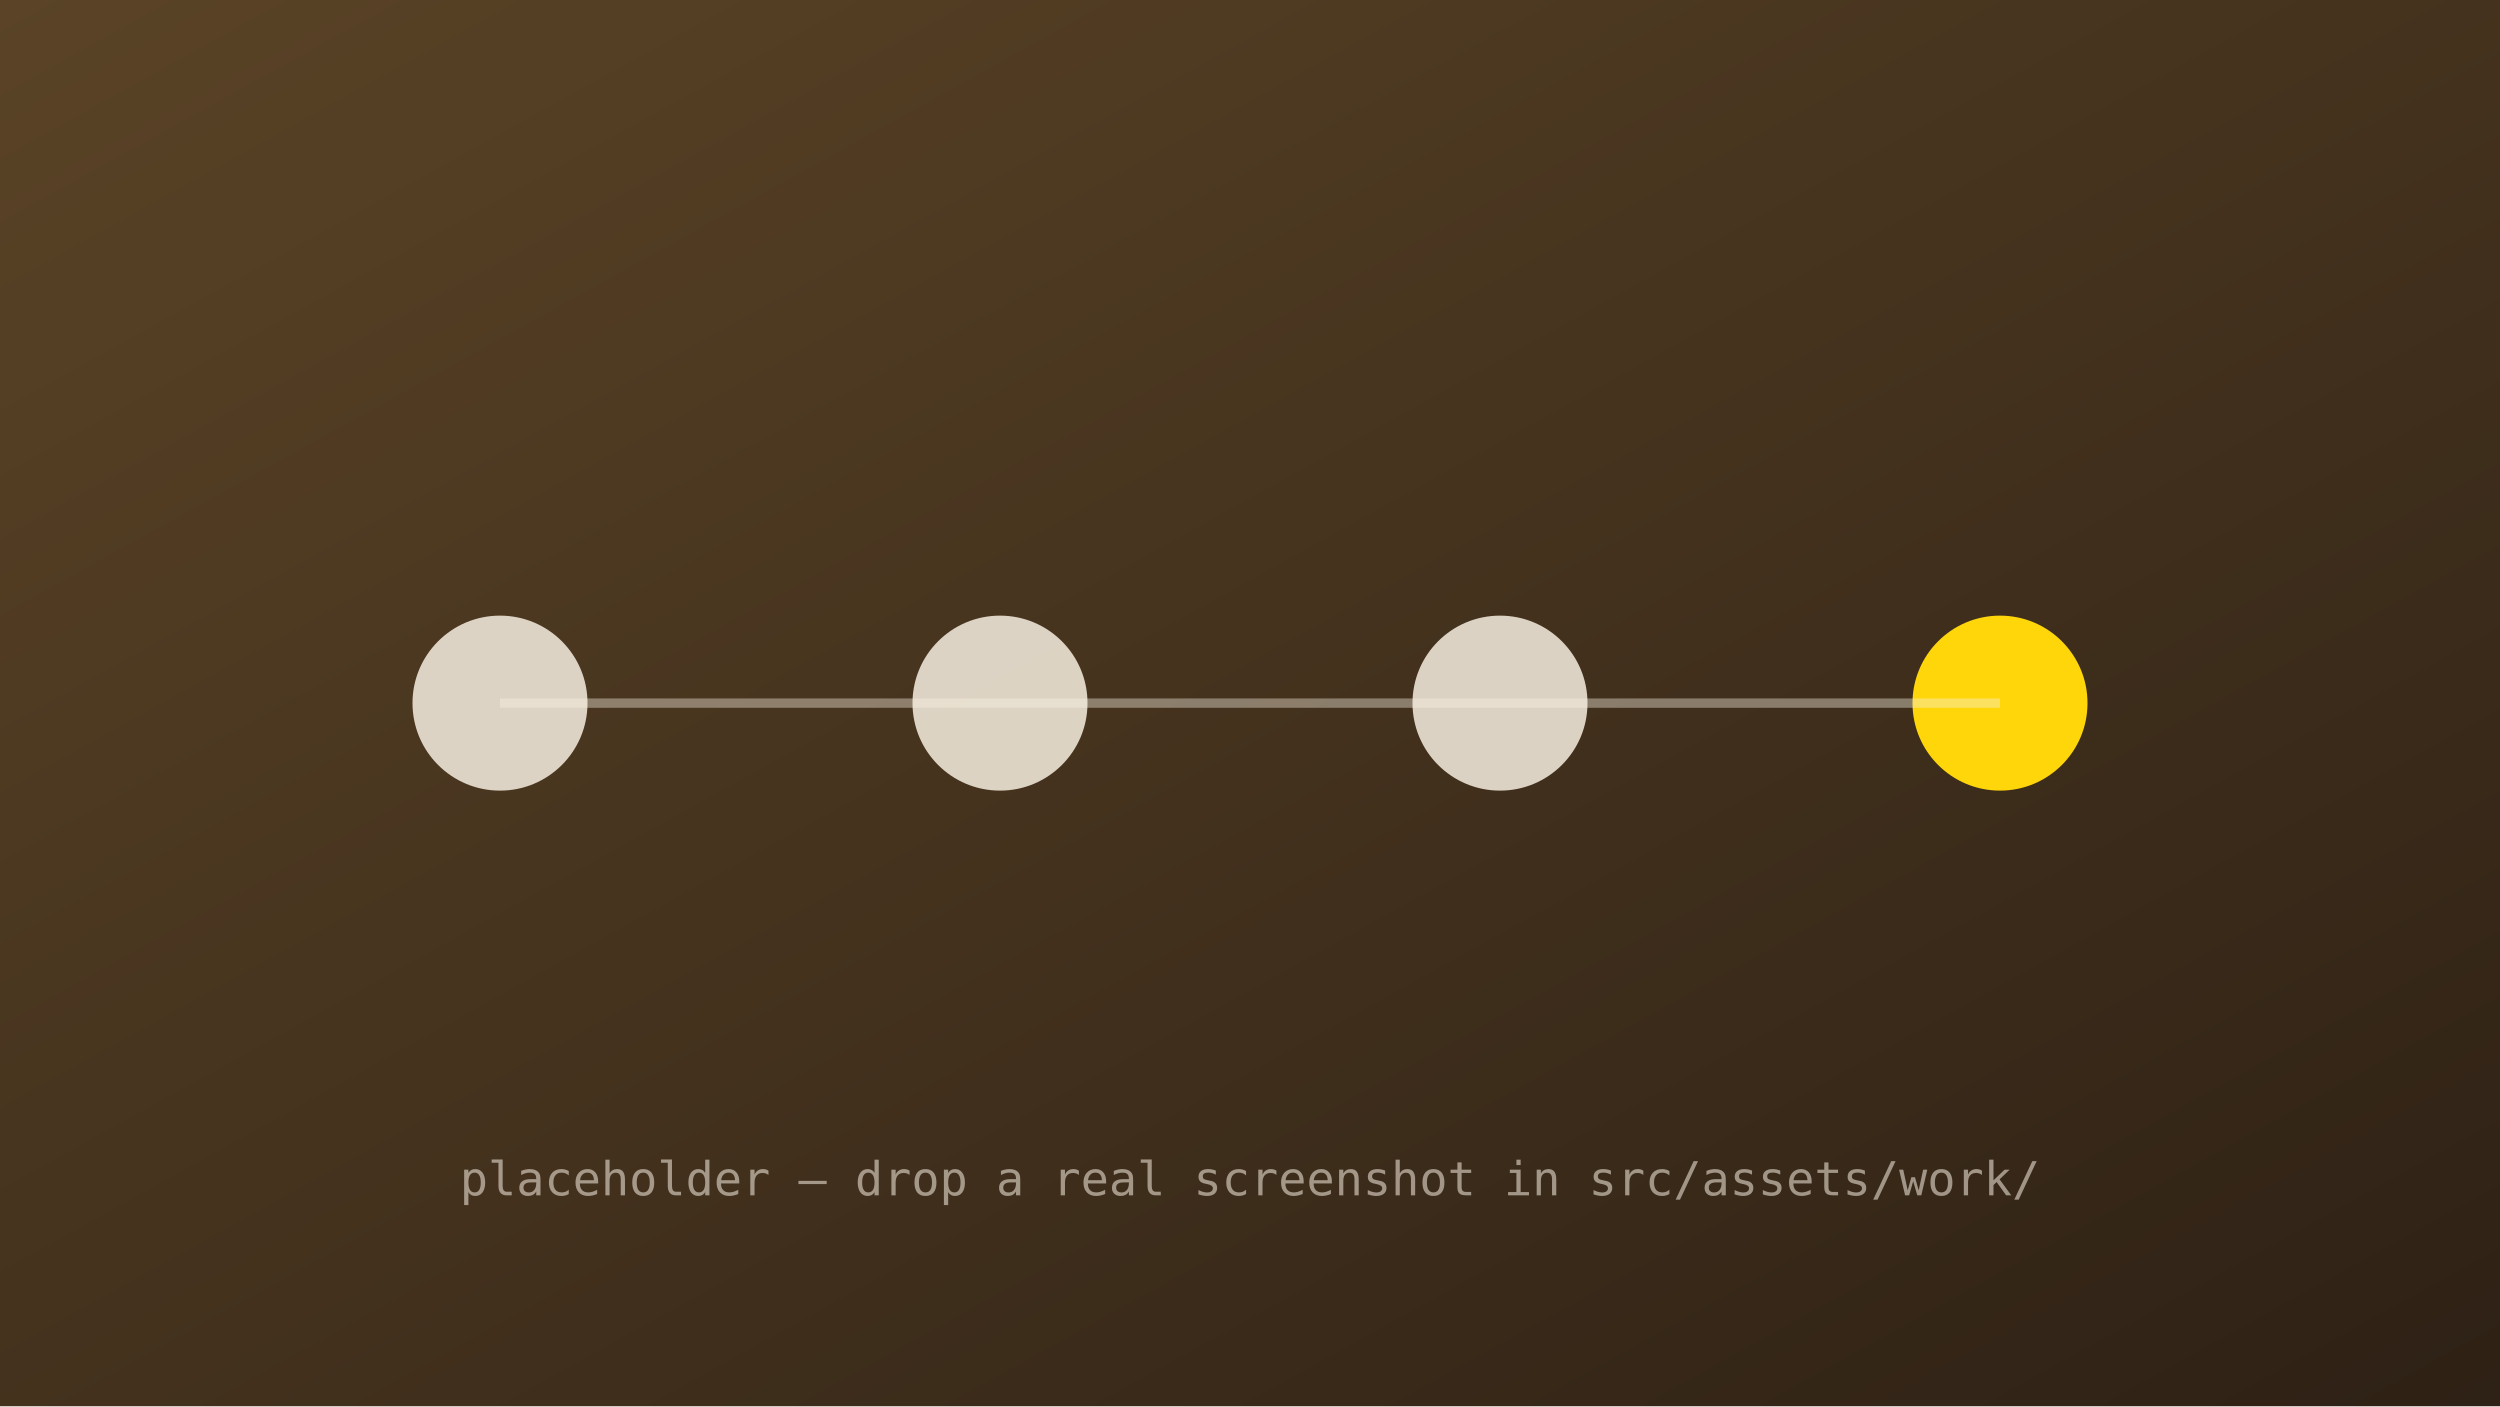
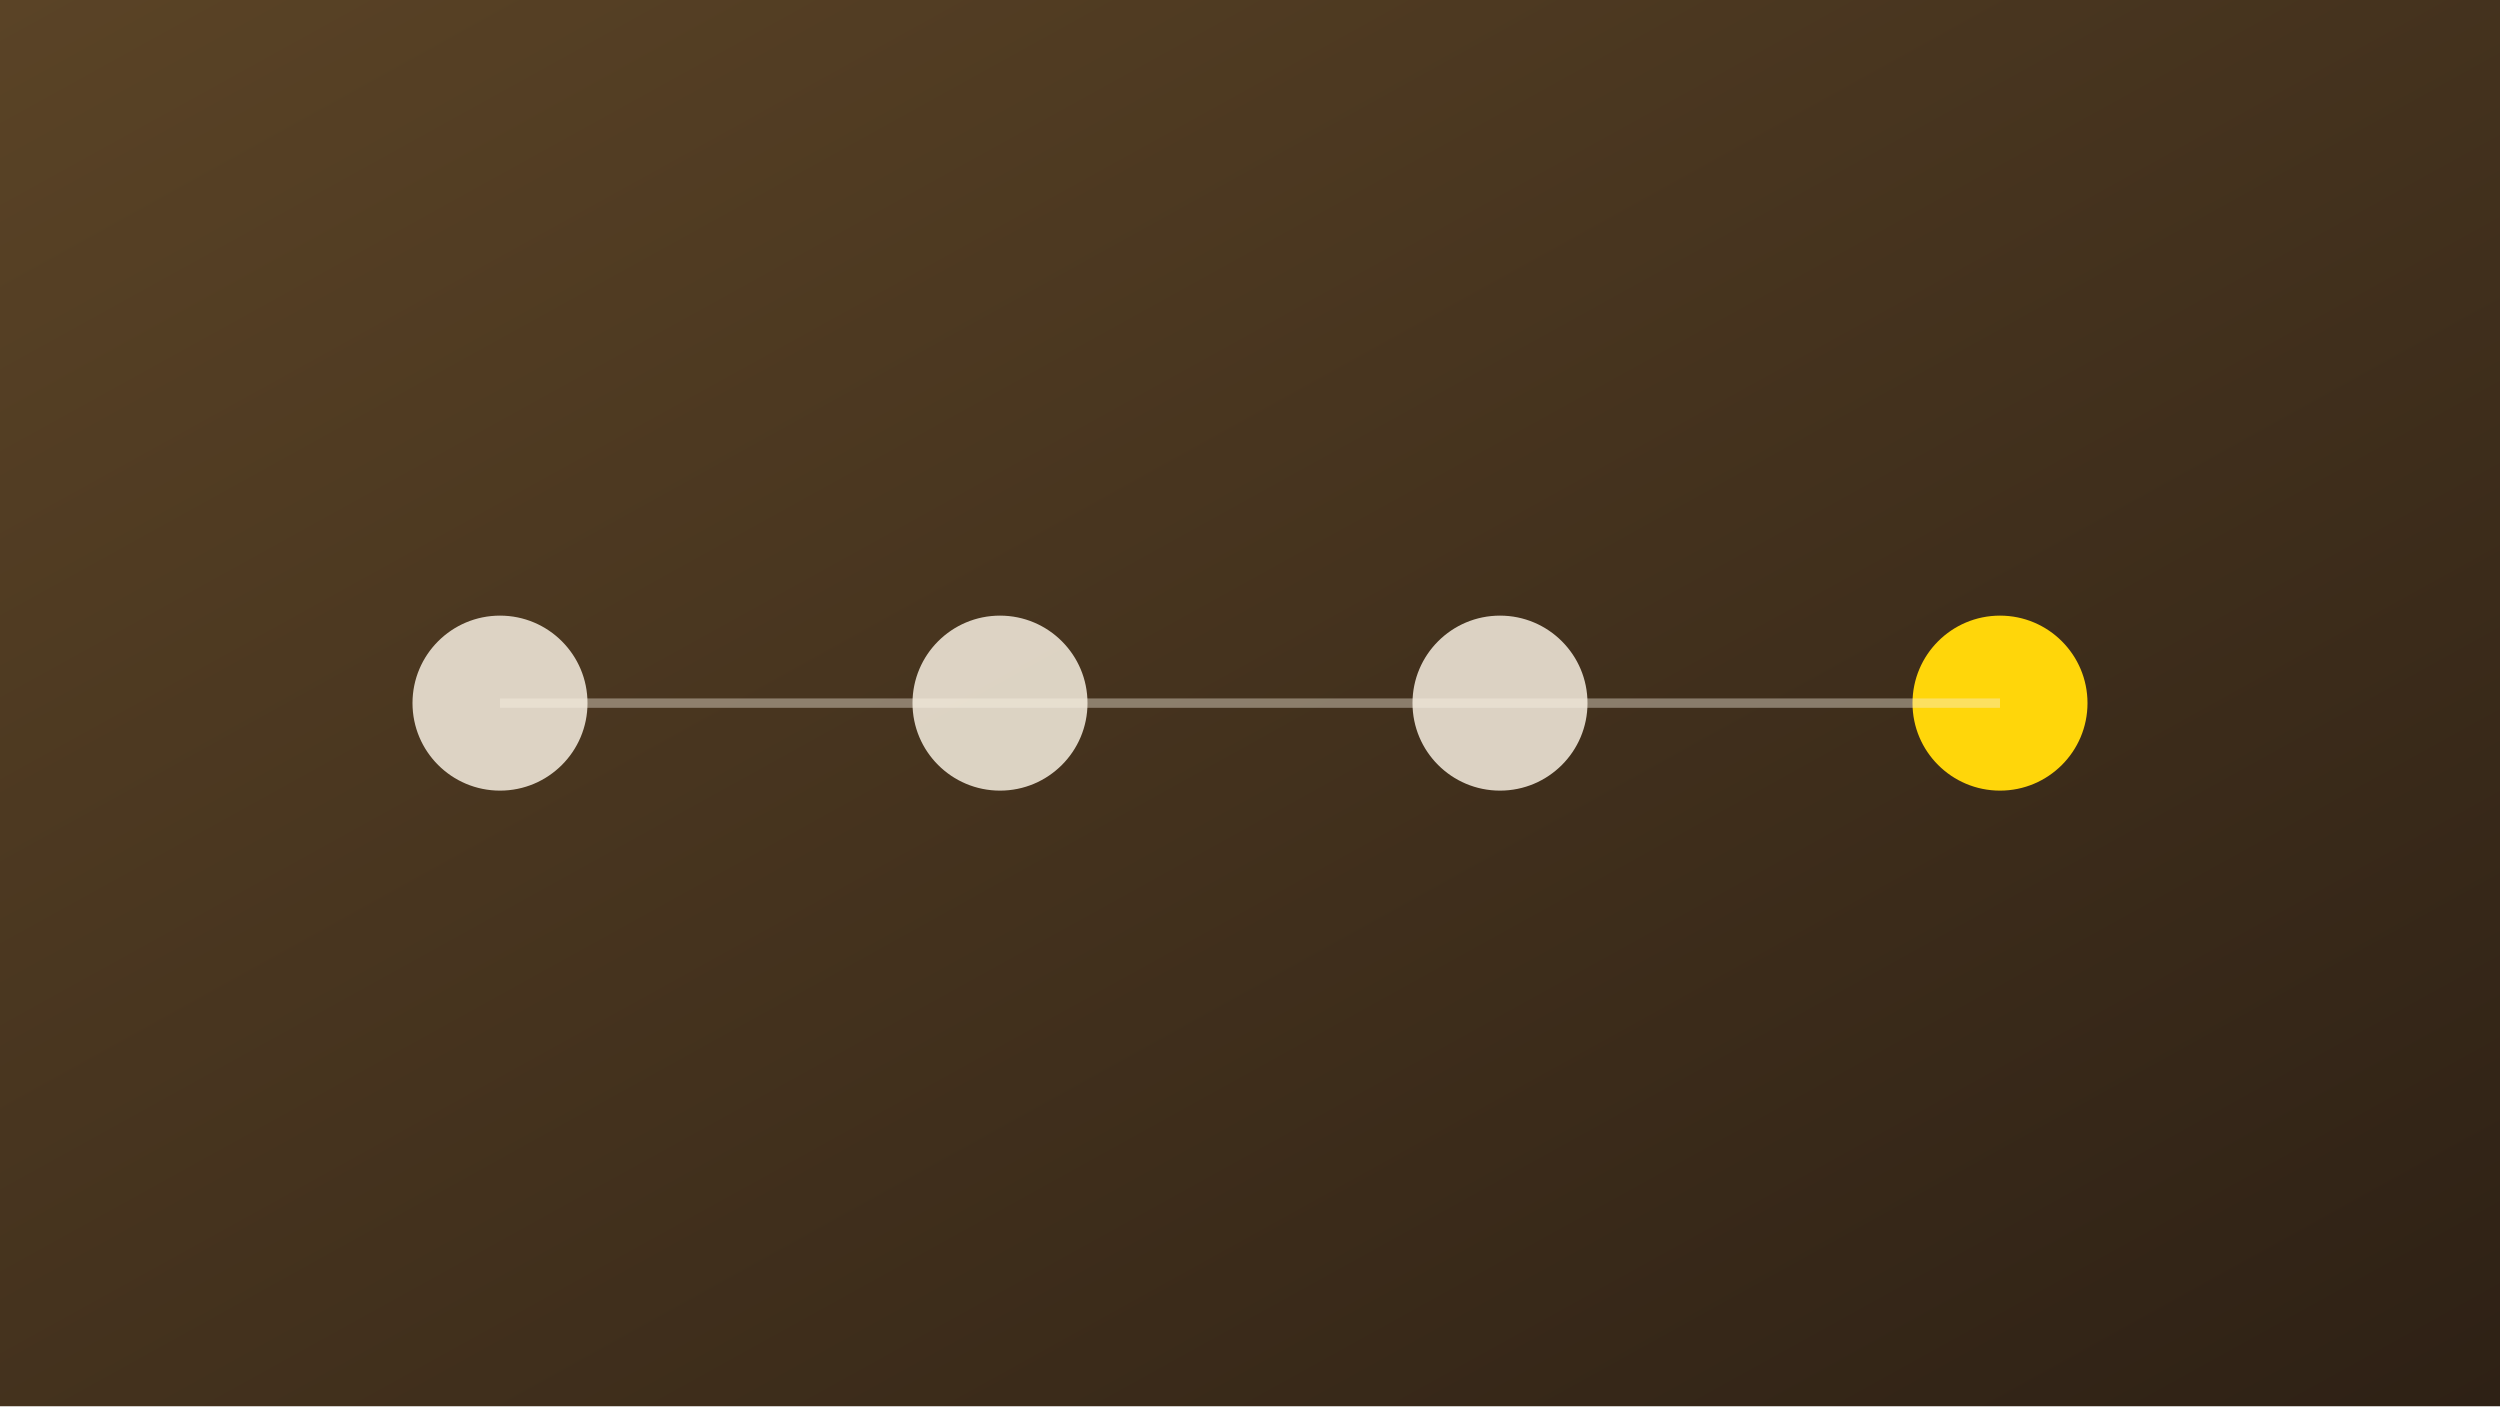
<svg xmlns="http://www.w3.org/2000/svg" width="1600" height="900" viewBox="0 0 1600 900">
  <defs>
    <linearGradient id="g" x1="0" y1="0" x2="1" y2="1">
      <stop offset="0" stop-color="#5a4326" />
      <stop offset="1" stop-color="#2e2115" />
    </linearGradient>
  </defs>
  <rect width="1600" height="900" fill="url(#g)" />
  <circle cx="320" cy="450" r="56" fill="#f7efe1" opacity="0.85" />
  <circle cx="640" cy="450" r="56" fill="#f7efe1" opacity="0.85" />
  <circle cx="960" cy="450" r="56" fill="#f7efe1" opacity="0.85" />
  <circle cx="1280" cy="450" r="56" fill="#ffd60a" opacity="1" />
  <path d="M 320 450 H 1280" stroke="#f7efe1" stroke-width="6" opacity="0.4" />
-   <text x="800" y="765" text-anchor="middle" font-family="Menlo, monospace" font-size="30" fill="#f7efe1" opacity="0.55">placeholder — drop a real screenshot in src/assets/work/</text>
</svg>
